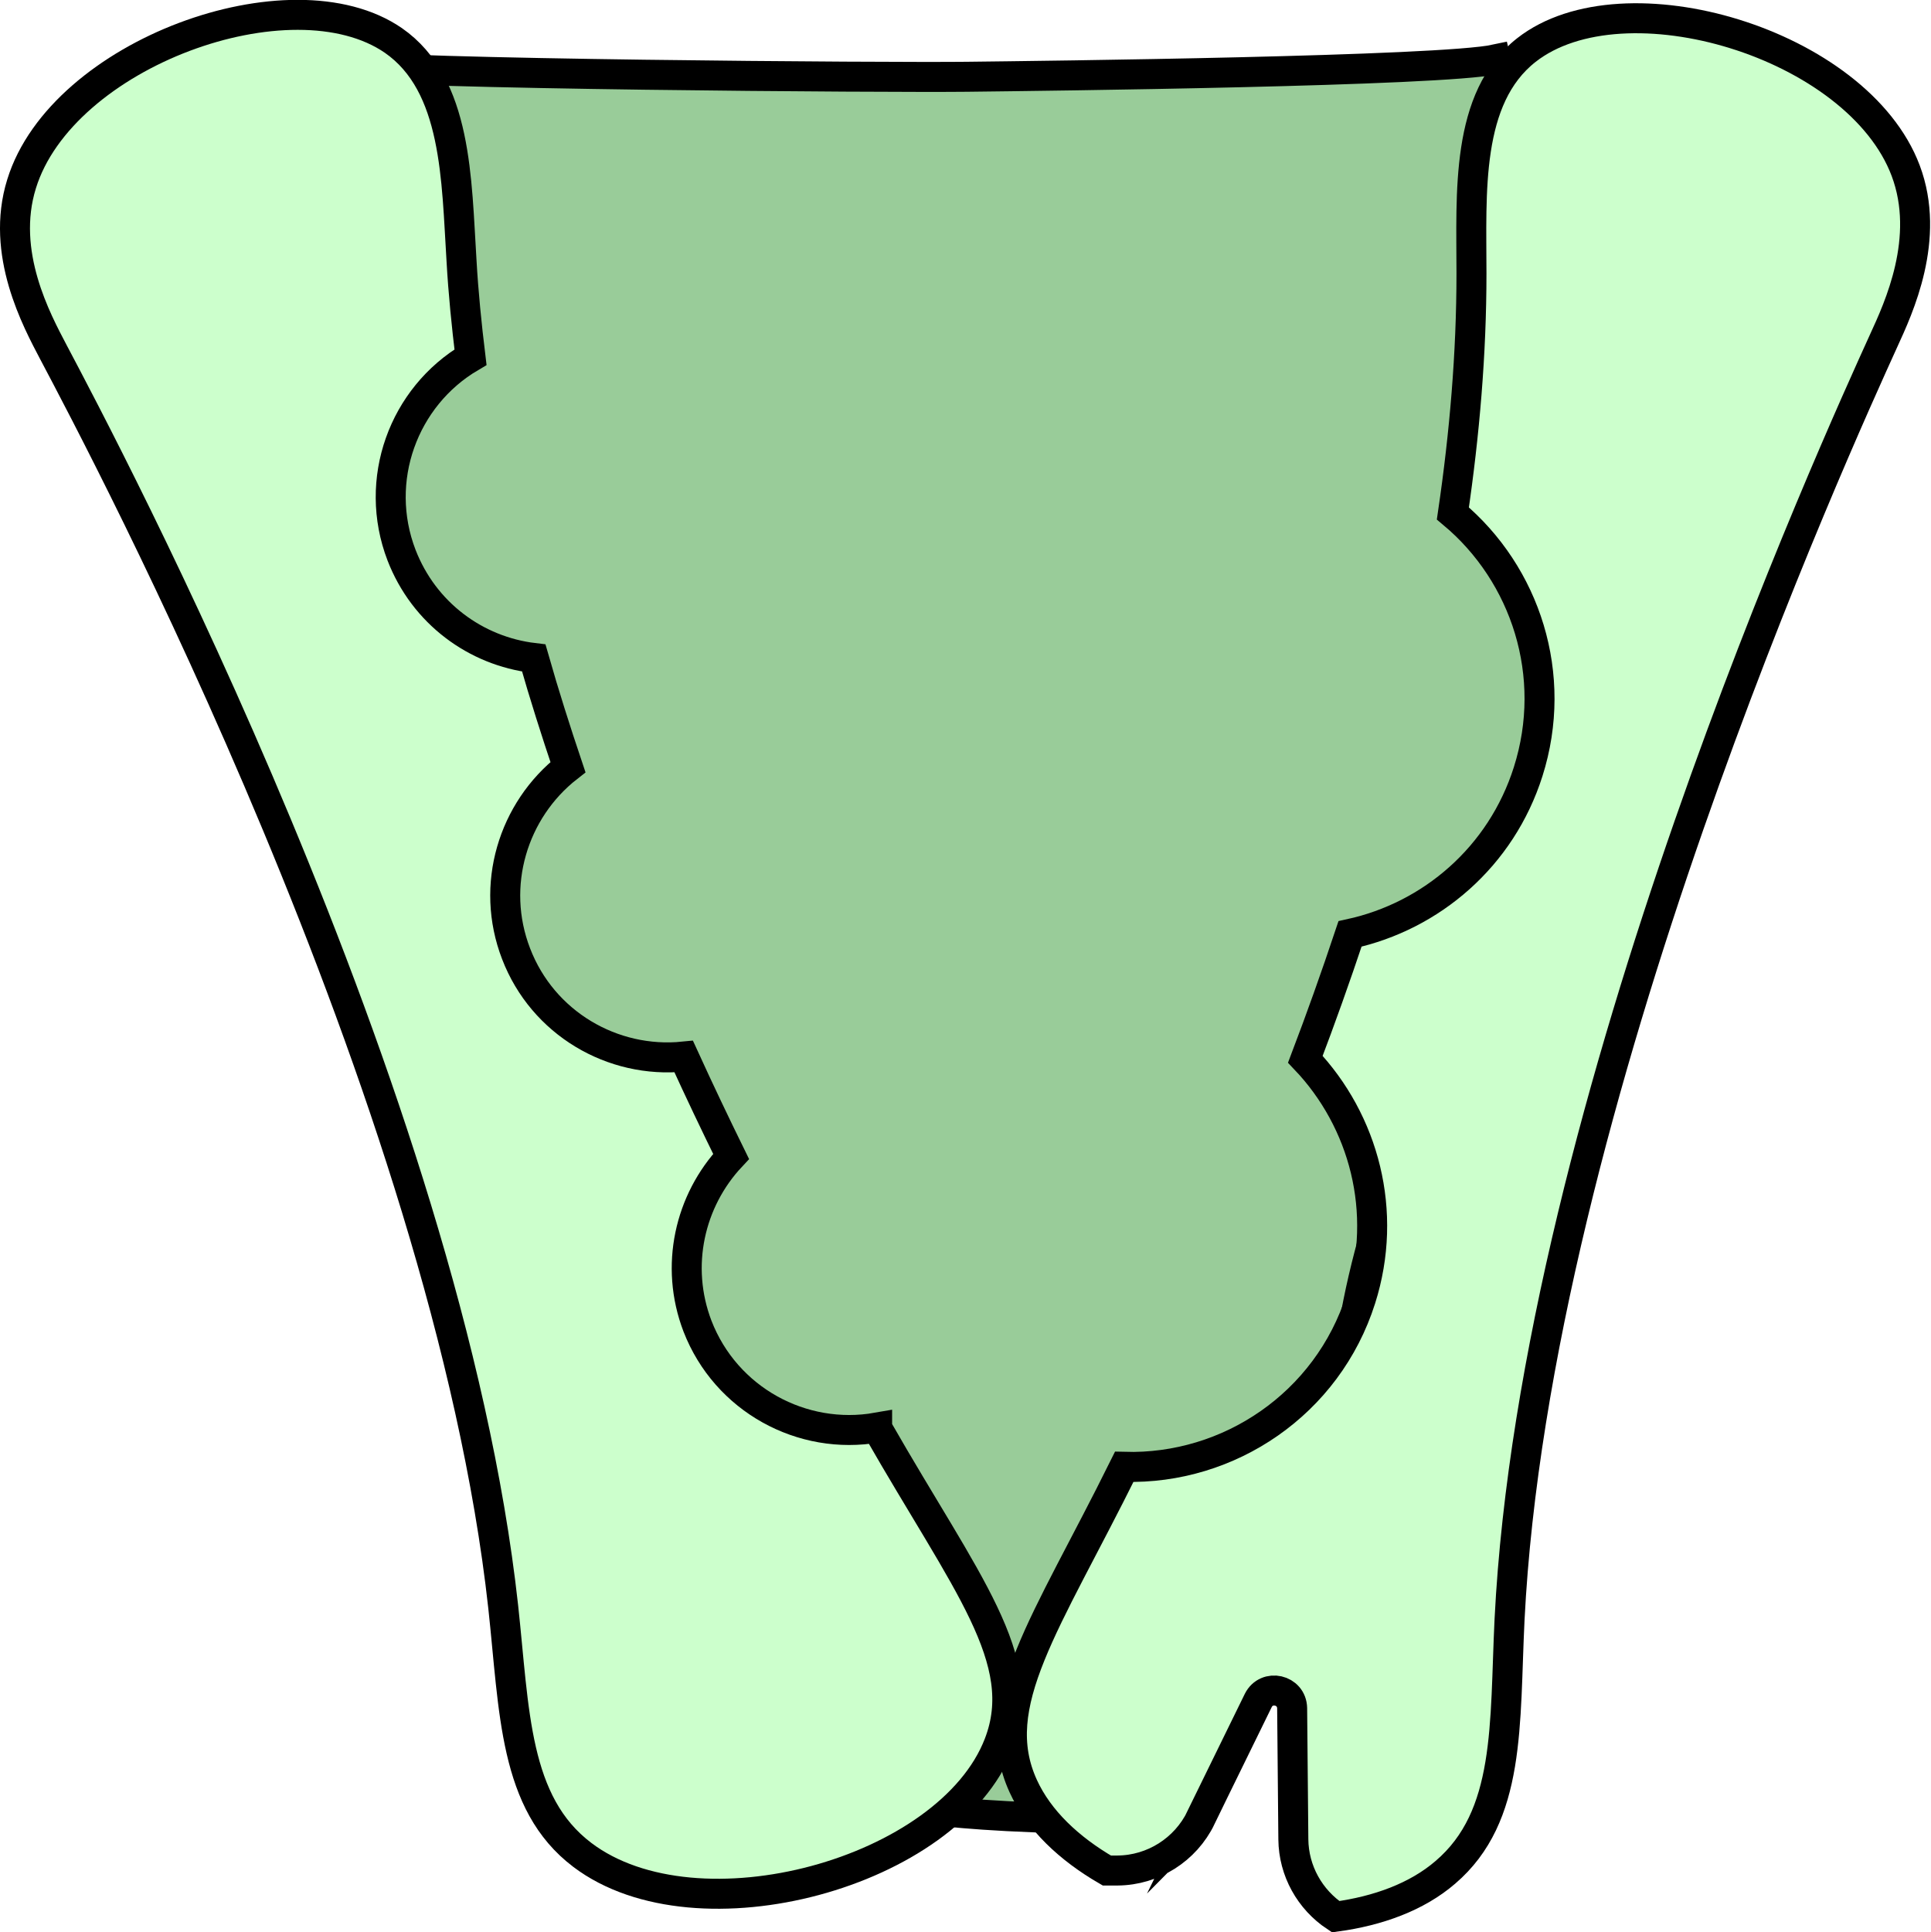
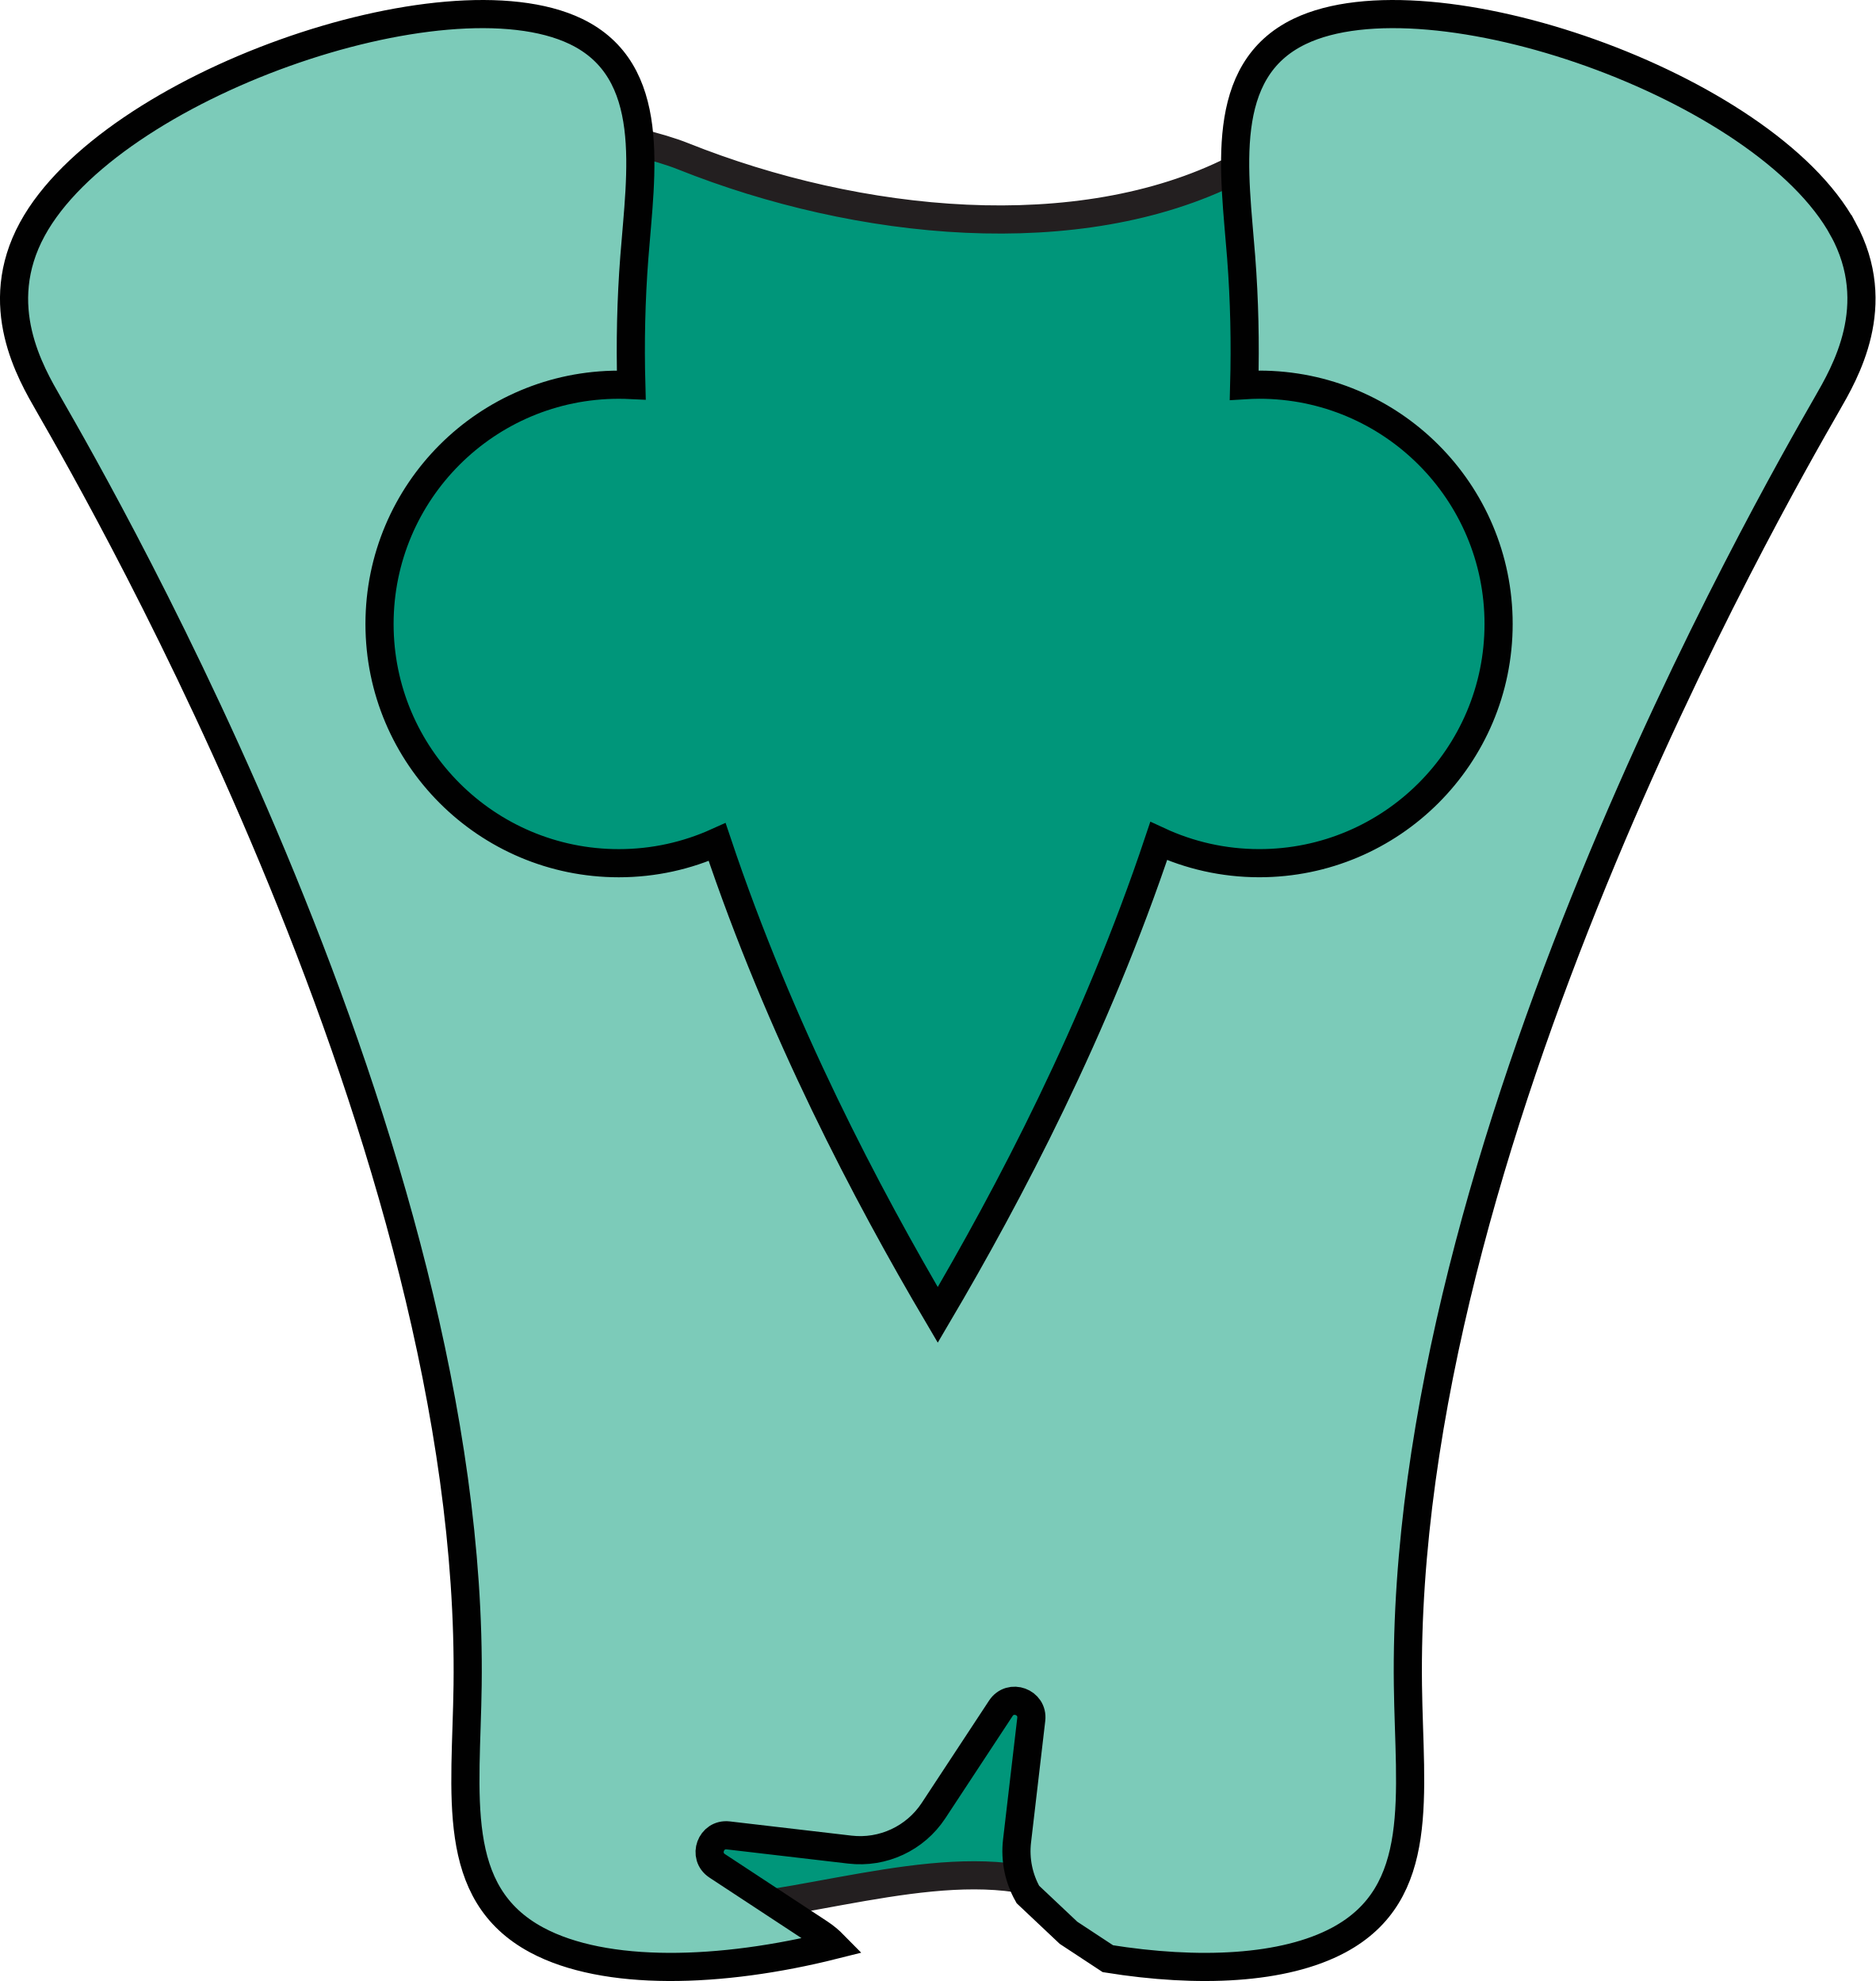
- <svg xmlns="http://www.w3.org/2000/svg" id="Layer_2" data-name="Layer 2" viewBox="0 0 64.37 64.42" width="64.37" height="64.42">
+ <svg xmlns="http://www.w3.org/2000/svg" id="b" data-name="Layer 2" width="666.2" height="703.81" viewBox="0 0 666.2 703.81">
  <defs>
    <style>
-       .cls-1 {
-         fill: #9c9;
+       .d {
+         fill: #00967a;
+         stroke: #231f20;
      }

-       .cls-1, .cls-2 {
-         stroke: #000;
+       .d, .e {
        stroke-miterlimit: 10;
+         stroke-width: 10px;
      }

-       .cls-2 {
-         fill: #cfc;
+       .e {
+         fill: #7ccbb9;
+         stroke: #010101;
      }
    </style>
  </defs>
-   <g id="Layer_2-2" data-name="Layer 2">
-     <path class="cls-1" d="M58.22,1.95c-.96-.67-8.07,1.14-8.34.03-1.85.4-15.04.55-17.65.58-2.47.03-19.23-.08-21.01-.4-.35.66-5.56.65-6.2,1.08l15.13,57.86c1.27.24,2.87.07,5.22-.54,6.62-.66,3.71,0,11.7.1,6.81.08-1.47-3.13,4.56-5.38.14-.49,1.13-1.05,1.4-1.47.44-1.42.88-.11,2.49-.57-4.91-17.73,17.61-33.55,12.71-51.28Z" />
-     <path class="cls-2" d="M29.25,47.6c-2.5.44-5.04-.93-5.99-3.38-.77-2.01-.26-4.19,1.12-5.66-.52-1.06-1.05-2.17-1.58-3.33-2.37.24-4.7-1.11-5.59-3.43-.88-2.28-.1-4.79,1.73-6.22-.4-1.19-.79-2.41-1.14-3.64-1.93-.23-3.66-1.49-4.41-3.43-.96-2.5.06-5.28,2.3-6.6-.13-1.07-.24-2.15-.3-3.23-.17-2.68-.14-5.85-2.27-7.33C9.71-1,2.06,1.79.72,6.13,0,8.44,1.23,10.69,1.78,11.74c1.74,3.29,13.12,24.75,15,41.83.38,3.48.35,6.55,2.64,8.28,3.83,2.9,12.23.61,13.89-3.7,1.08-2.8-1.1-5.36-4.03-10.48-.01-.02-.02-.04-.03-.06Z" />
-     <path class="cls-2" d="M40.04,60.62l1.92-3.92c.28-.56,1.12-.37,1.13.26l.04,4.37c.01,1.05.55,2.01,1.41,2.58,1.41-.19,2.71-.66,3.66-1.48,2.19-1.87,1.97-4.93,2.14-8.43.86-17.16,10.94-39.26,12.48-42.65.49-1.07,1.58-3.4.73-5.66-1.6-4.25-9.4-6.57-12.65-4.02-2.04,1.6-1.83,4.77-1.83,7.45,0,2.67-.23,5.35-.62,8,2.43,2.03,3.53,5.4,2.51,8.61-.9,2.84-3.23,4.82-5.94,5.41-.48,1.44-.98,2.84-1.49,4.18,1.96,2.06,2.77,5.09,1.85,7.99-1.11,3.5-4.4,5.7-7.89,5.6-2.6,5.25-4.61,7.92-3.37,10.64.52,1.14,1.53,2.09,2.79,2.82h.36c1.18-.01,2.26-.69,2.78-1.76Z" />
+   <g id="c" data-name="Layer 1">
+     <g>
+       <path class="d" d="M438.3,60.35c-55.11,27.78-133.24,20.12-195.63-4.82-33.89-13.55-167.81-30.86-145.09,35.19,13.69,30.74,36.84,118.07,38.64,154.24,16.57,143.36,92.85,249.36,57.02,390.06,17.62,100.19,151.31-11.44,205.28,52.09,24.95,29.36,72.25-2.4,63-71.11-30.87-134.68,107.09-375.21,78.2-510.44-13.5-86.91-2.3-39.83-101.4-45.21Z" />
+       <path class="e" d="M654.72,81.43c-27.74-50.99-146.65-92.55-193.06-70.27-29.16,14-23.11,50.06-20.79,80.22,1.17,15.26,1.49,30.43,1.08,45.48,1.77-.11,3.56-.19,5.36-.19,46.94,0,85,38.06,85,85s-38.06,85-85,85c-12.77,0-24.86-2.83-35.73-7.87-22.42,67.05-53.23,125.49-78.48,168.36-25.21-42.79-55.95-101.1-78.36-167.99-10.66,4.81-22.47,7.51-34.93,7.51-46.94,0-85-38.06-85-85s38.06-85,85-85c1.49,0,2.96.04,4.43.11-.41-15.02-.09-30.18,1.08-45.41,2.32-30.16,8.37-66.21-20.79-80.22C158.13-11.12,39.21,30.44,11.47,81.43c-14.77,27.14-.53,51.15,5.84,62.25,20.12,35.07,151.27,263.68,148.79,455.01-.5,39.01-6.53,73.87,24.55,90.56,24.25,13.02,65.35,11.89,105.58,1.78-1.54-1.57-3.26-3-5.14-4.24l-36.35-23.9c-5.21-3.43-2.26-11.54,3.94-10.81l43.21,5.05c11.72,1.37,23.21-3.99,29.7-13.85l23.91-36.35c3.43-5.21,11.54-2.26,10.81,3.94l-5.05,43.21c-.78,6.71.64,13.33,3.85,18.99l14.44,13.62,13.98,9.2c32.09,5.15,62.51,3.84,82.02-6.64,31.08-16.69,25.05-51.55,24.55-90.56-2.48-191.33,128.68-419.94,148.79-455.01,6.37-11.1,20.61-35.11,5.84-62.25Z" />
+     </g>
  </g>
</svg>
